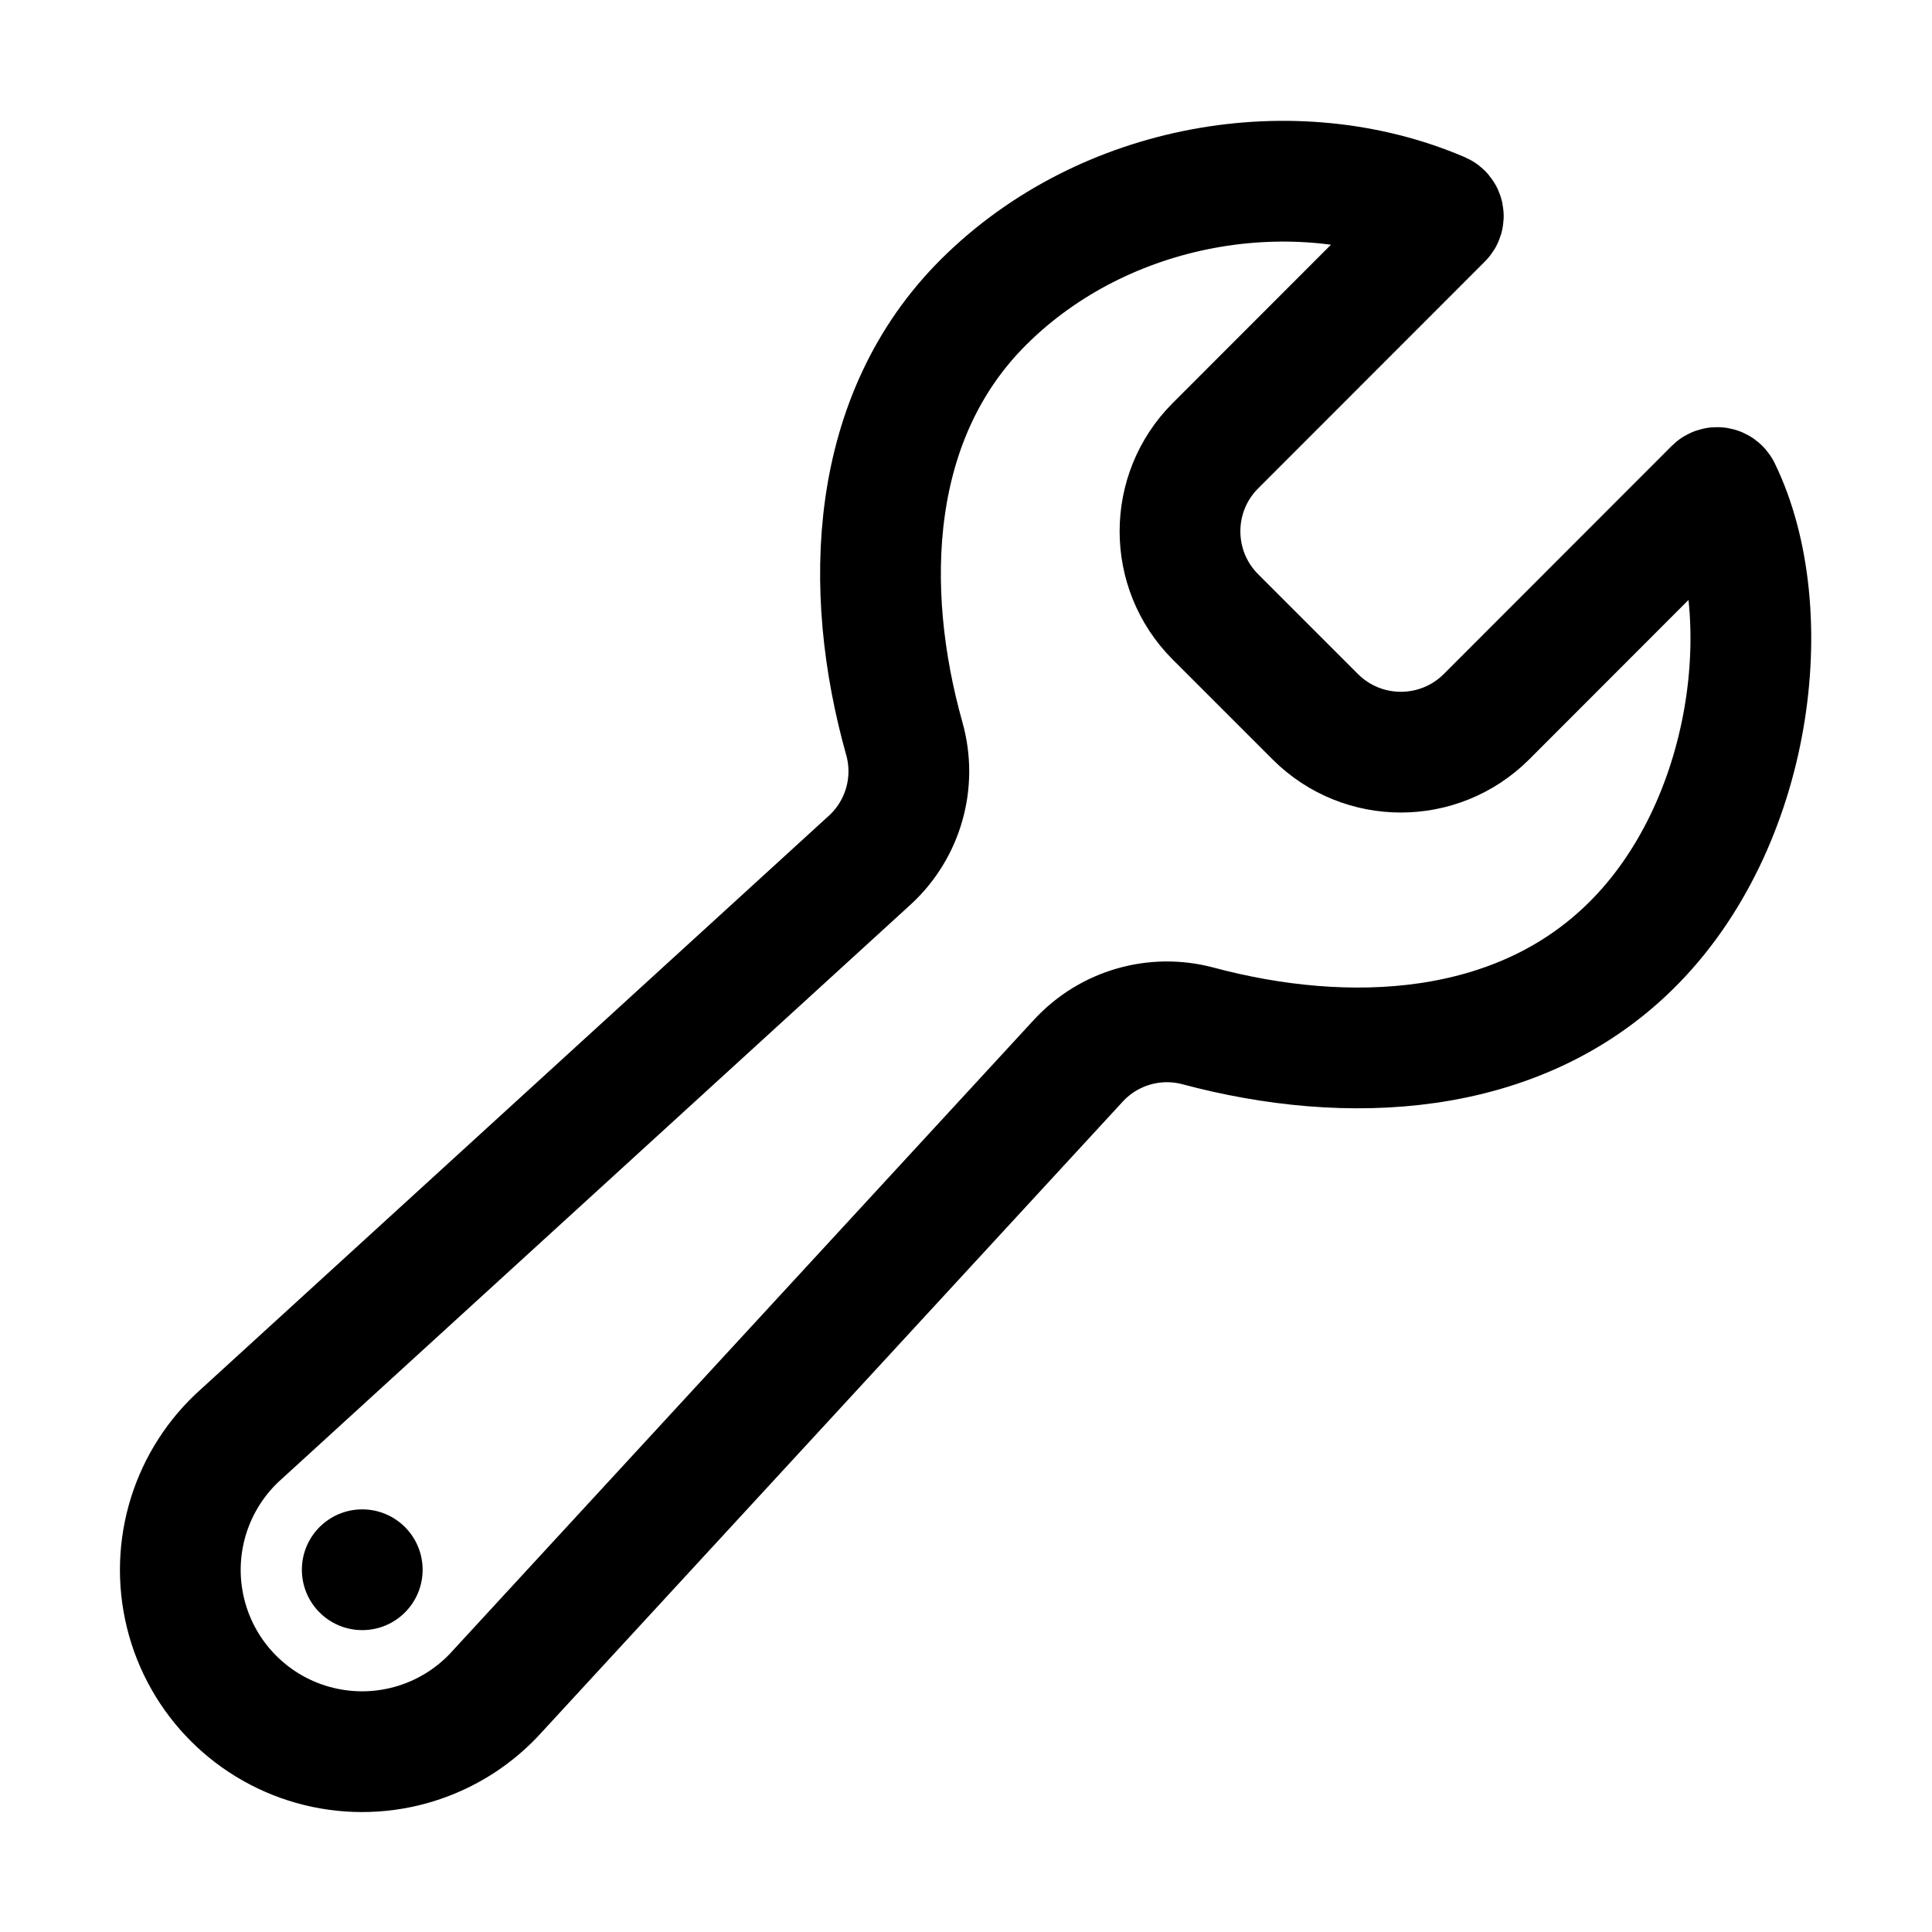
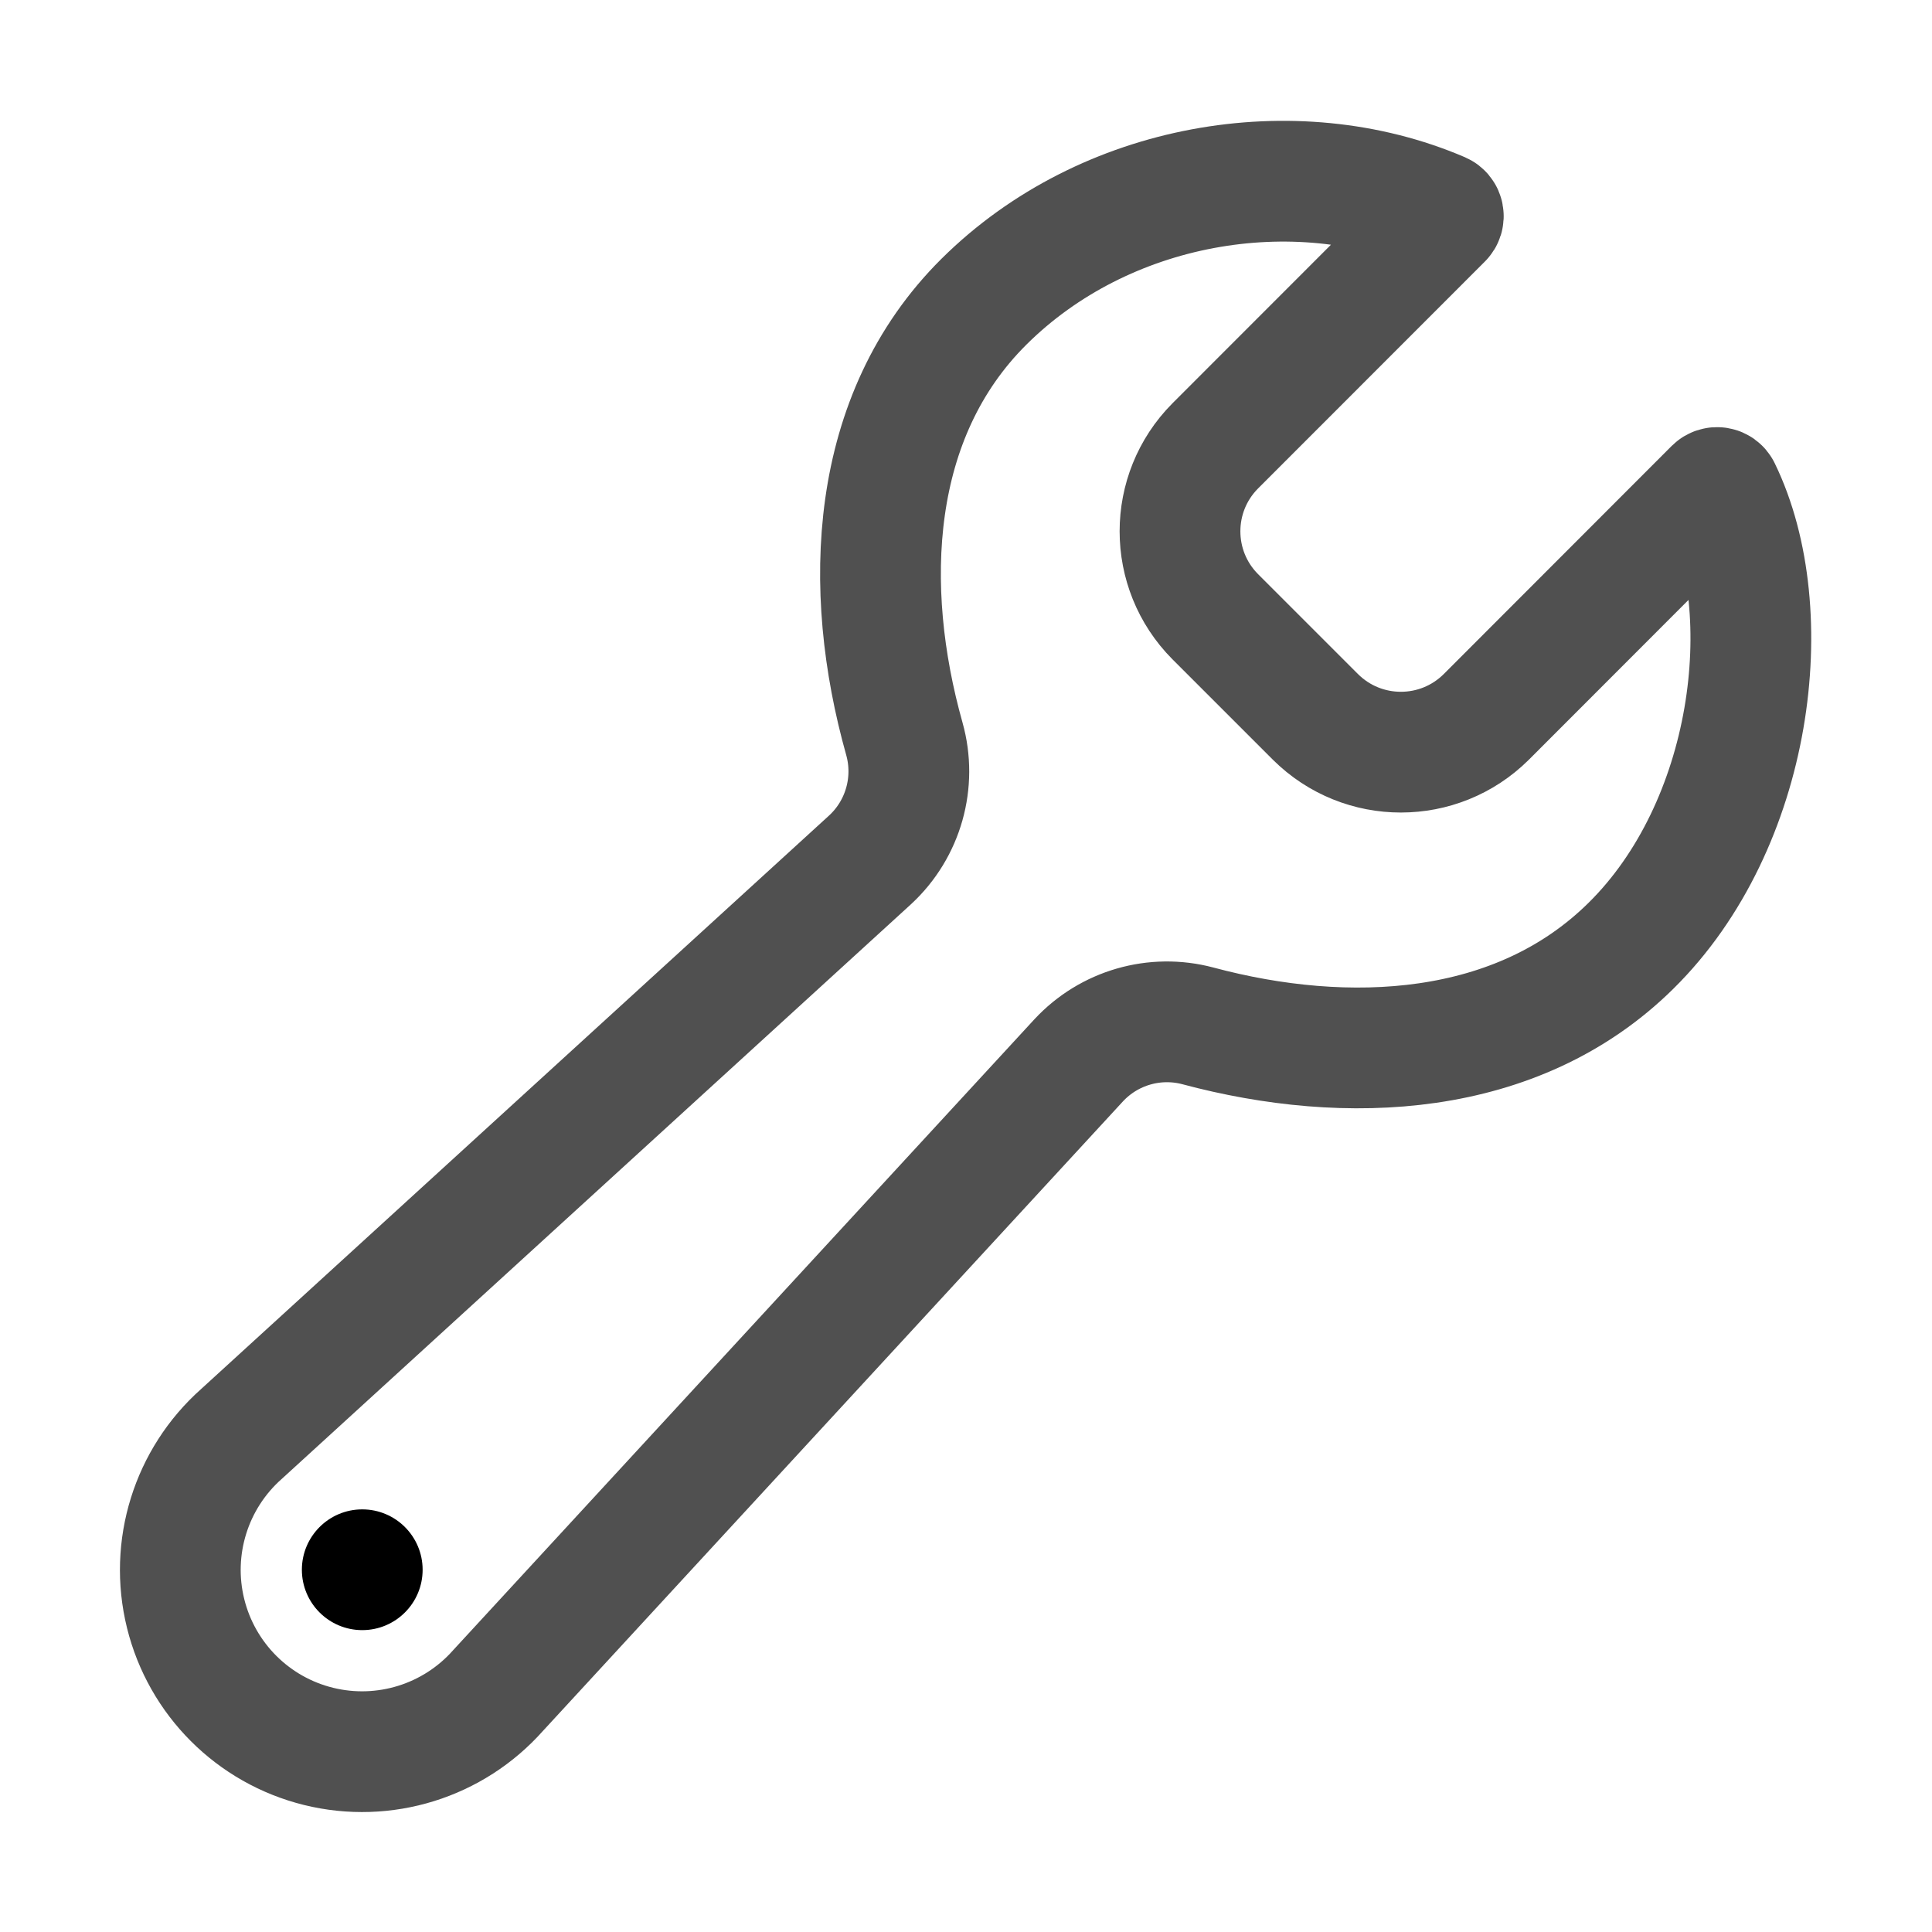
- <svg xmlns="http://www.w3.org/2000/svg" width="20px" height="20px" viewBox="0 0 512 512" fill="#000000">
+ <svg xmlns="http://www.w3.org/2000/svg" width="22px" height="22px" viewBox="0 0 512 512" fill="#000000">
  <g id="SVGRepo_bgCarrier" stroke-width="0" />
  <g id="SVGRepo_tracerCarrier" stroke-linecap="round" stroke-linejoin="round" />
  <g id="SVGRepo_iconCarrier">
-     <path d="M393.87,190a32.1,32.1,0,0,1-45.25,0l-26.57-26.57a32.09,32.09,0,0,1,0-45.26L382.19,58a1,1,0,0,0-.3-1.64c-38.82-16.64-89.15-8.16-121.11,23.57-30.58,30.35-32.32,76-21.12,115.84a31.93,31.93,0,0,1-9.06,32.08L64,380a48.17,48.17,0,1,0,68,68L285.86,281a31.93,31.93,0,0,1,31.6-9.13C357,282.46,402,280.47,432.18,250.68c32.49-32,39.5-88.56,23.75-120.93a1,1,0,0,0-1.6-.26Z" style="fill:none;stroke:#000000;stroke-linecap:round;stroke-miterlimit:10;stroke-width:32px" />
+     <path d="M393.87,190a32.1,32.1,0,0,1-45.25,0l-26.57-26.57a32.09,32.09,0,0,1,0-45.26L382.19,58a1,1,0,0,0-.3-1.64c-38.82-16.64-89.15-8.16-121.11,23.57-30.58,30.35-32.32,76-21.12,115.84a31.93,31.93,0,0,1-9.06,32.08L64,380a48.17,48.17,0,1,0,68,68L285.86,281a31.93,31.93,0,0,1,31.6-9.13C357,282.46,402,280.47,432.18,250.68c32.49-32,39.5-88.56,23.75-120.93a1,1,0,0,0-1.6-.26Z" style="fill:none;stroke:#505050;stroke-linecap:round;stroke-miterlimit:10;stroke-width:32px" />
    <circle cx="96" cy="416" r="16" />
  </g>
</svg>
